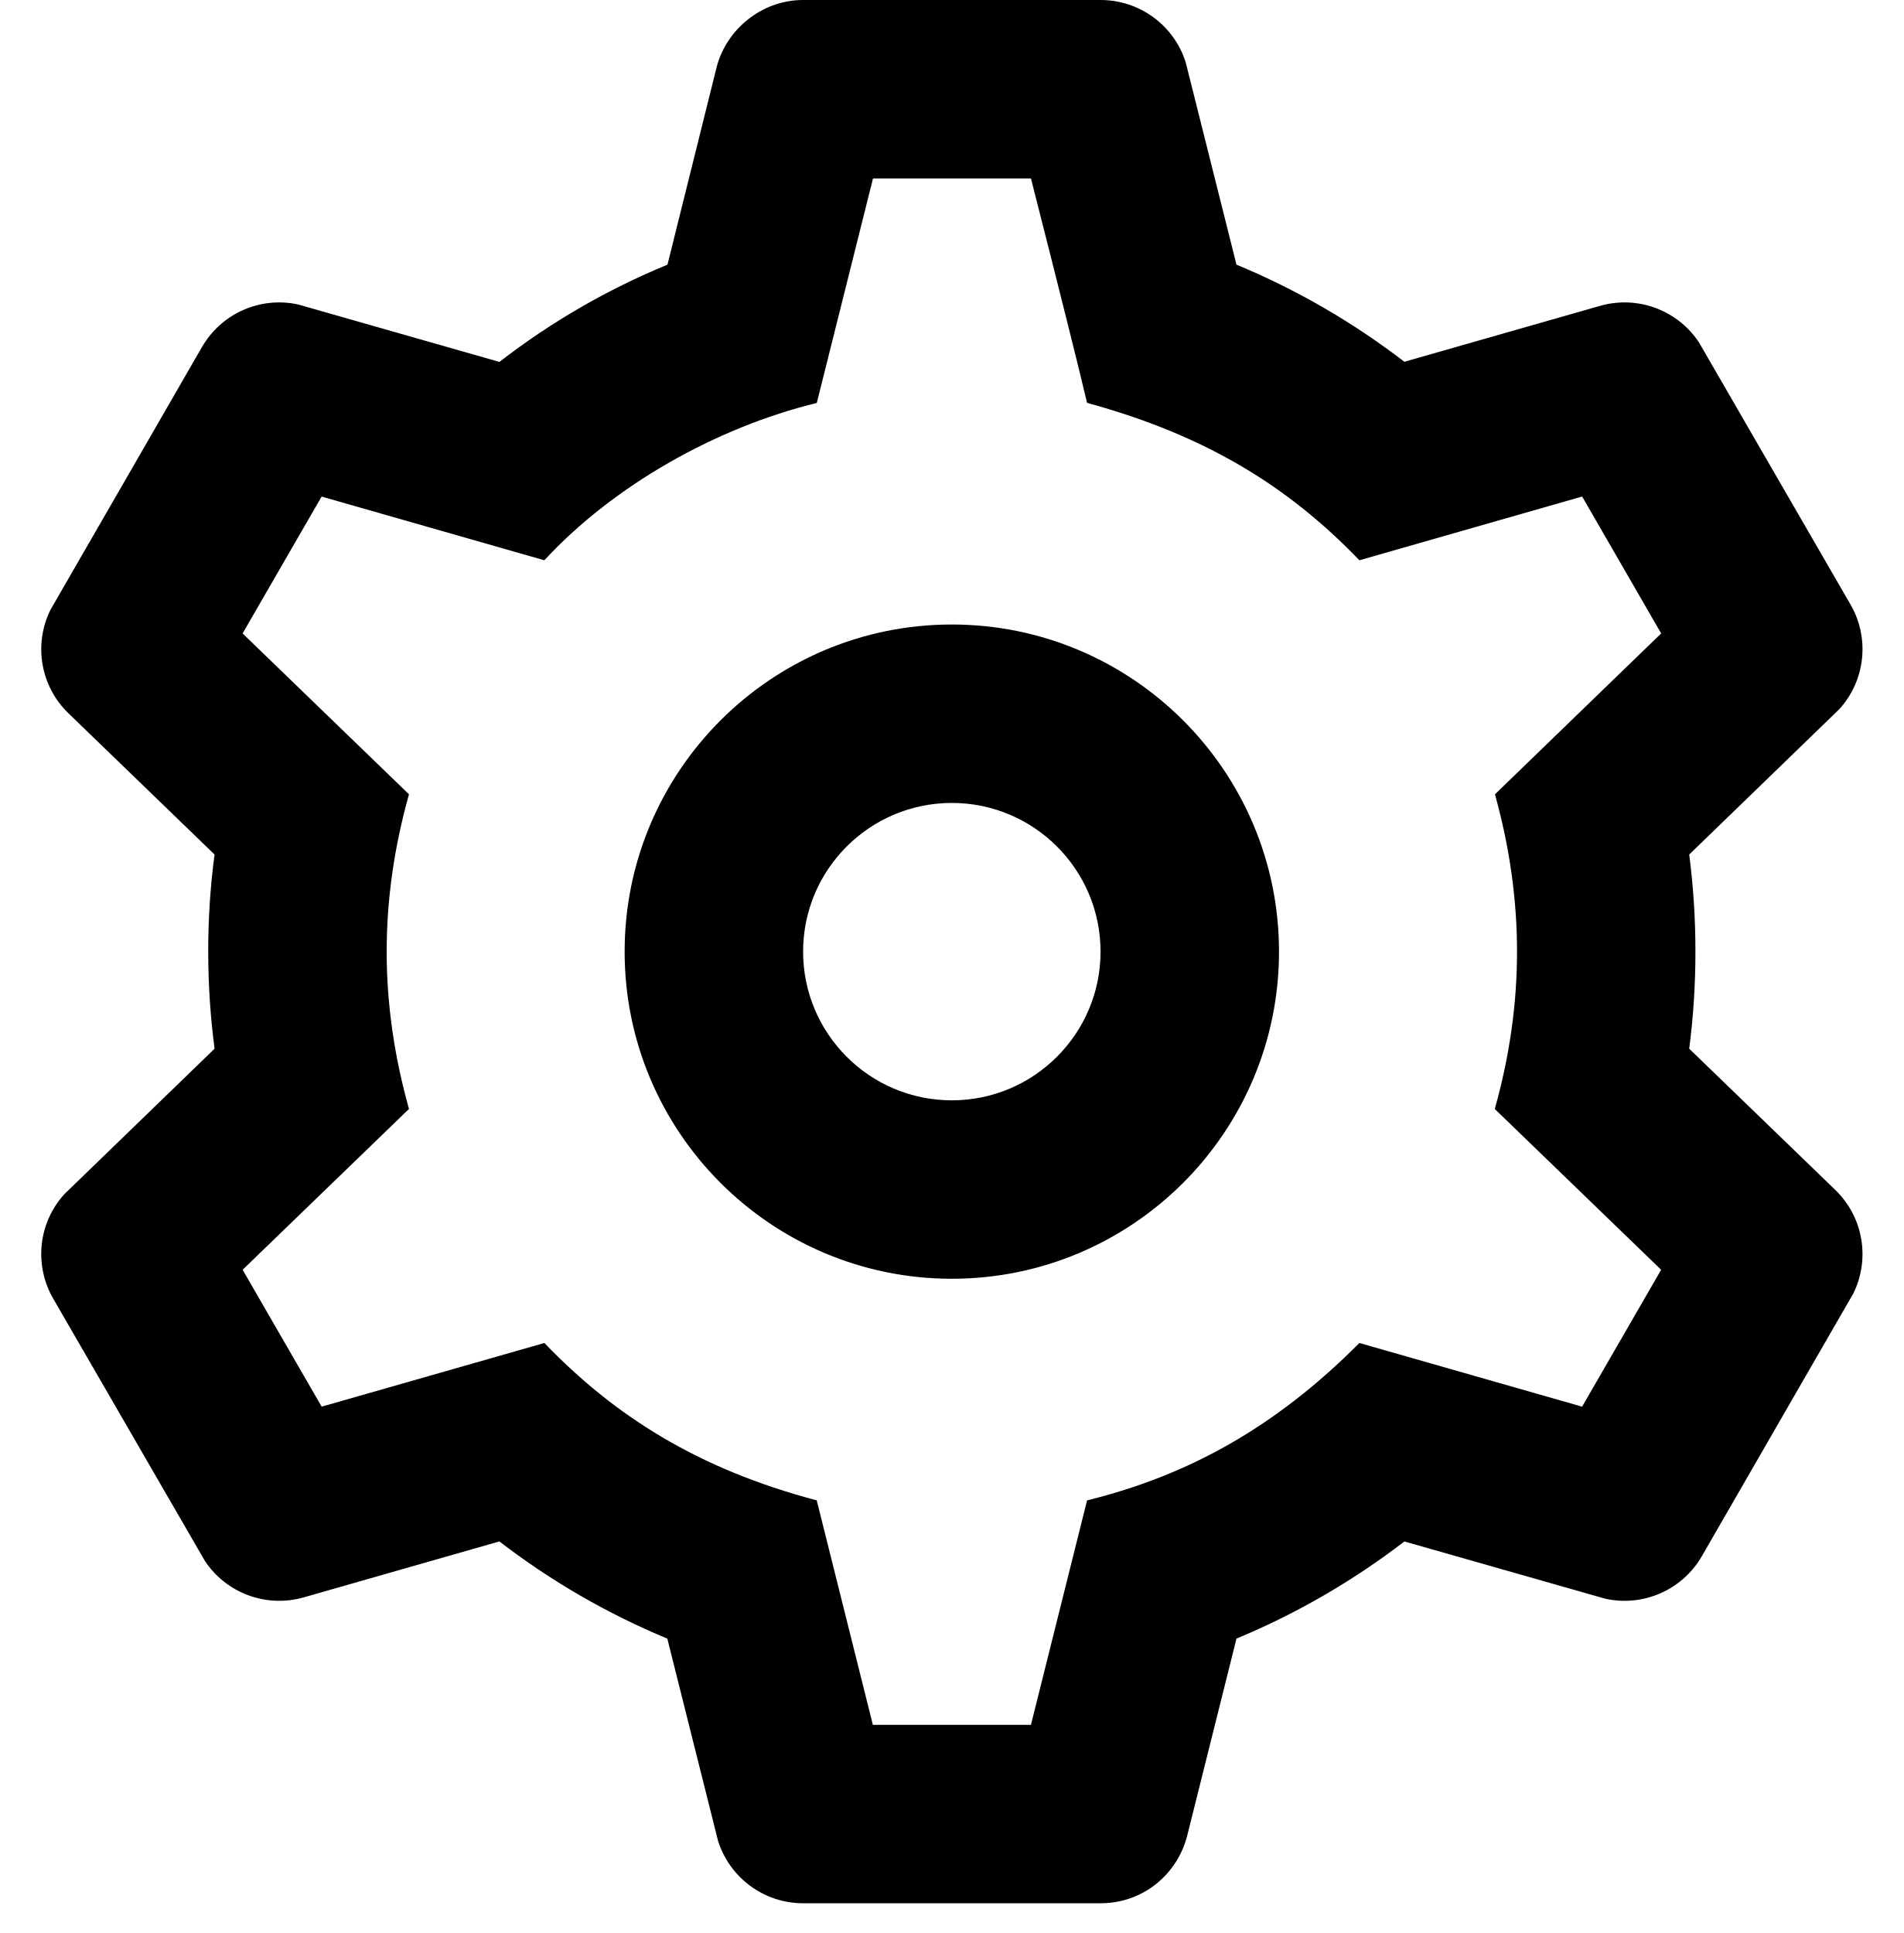
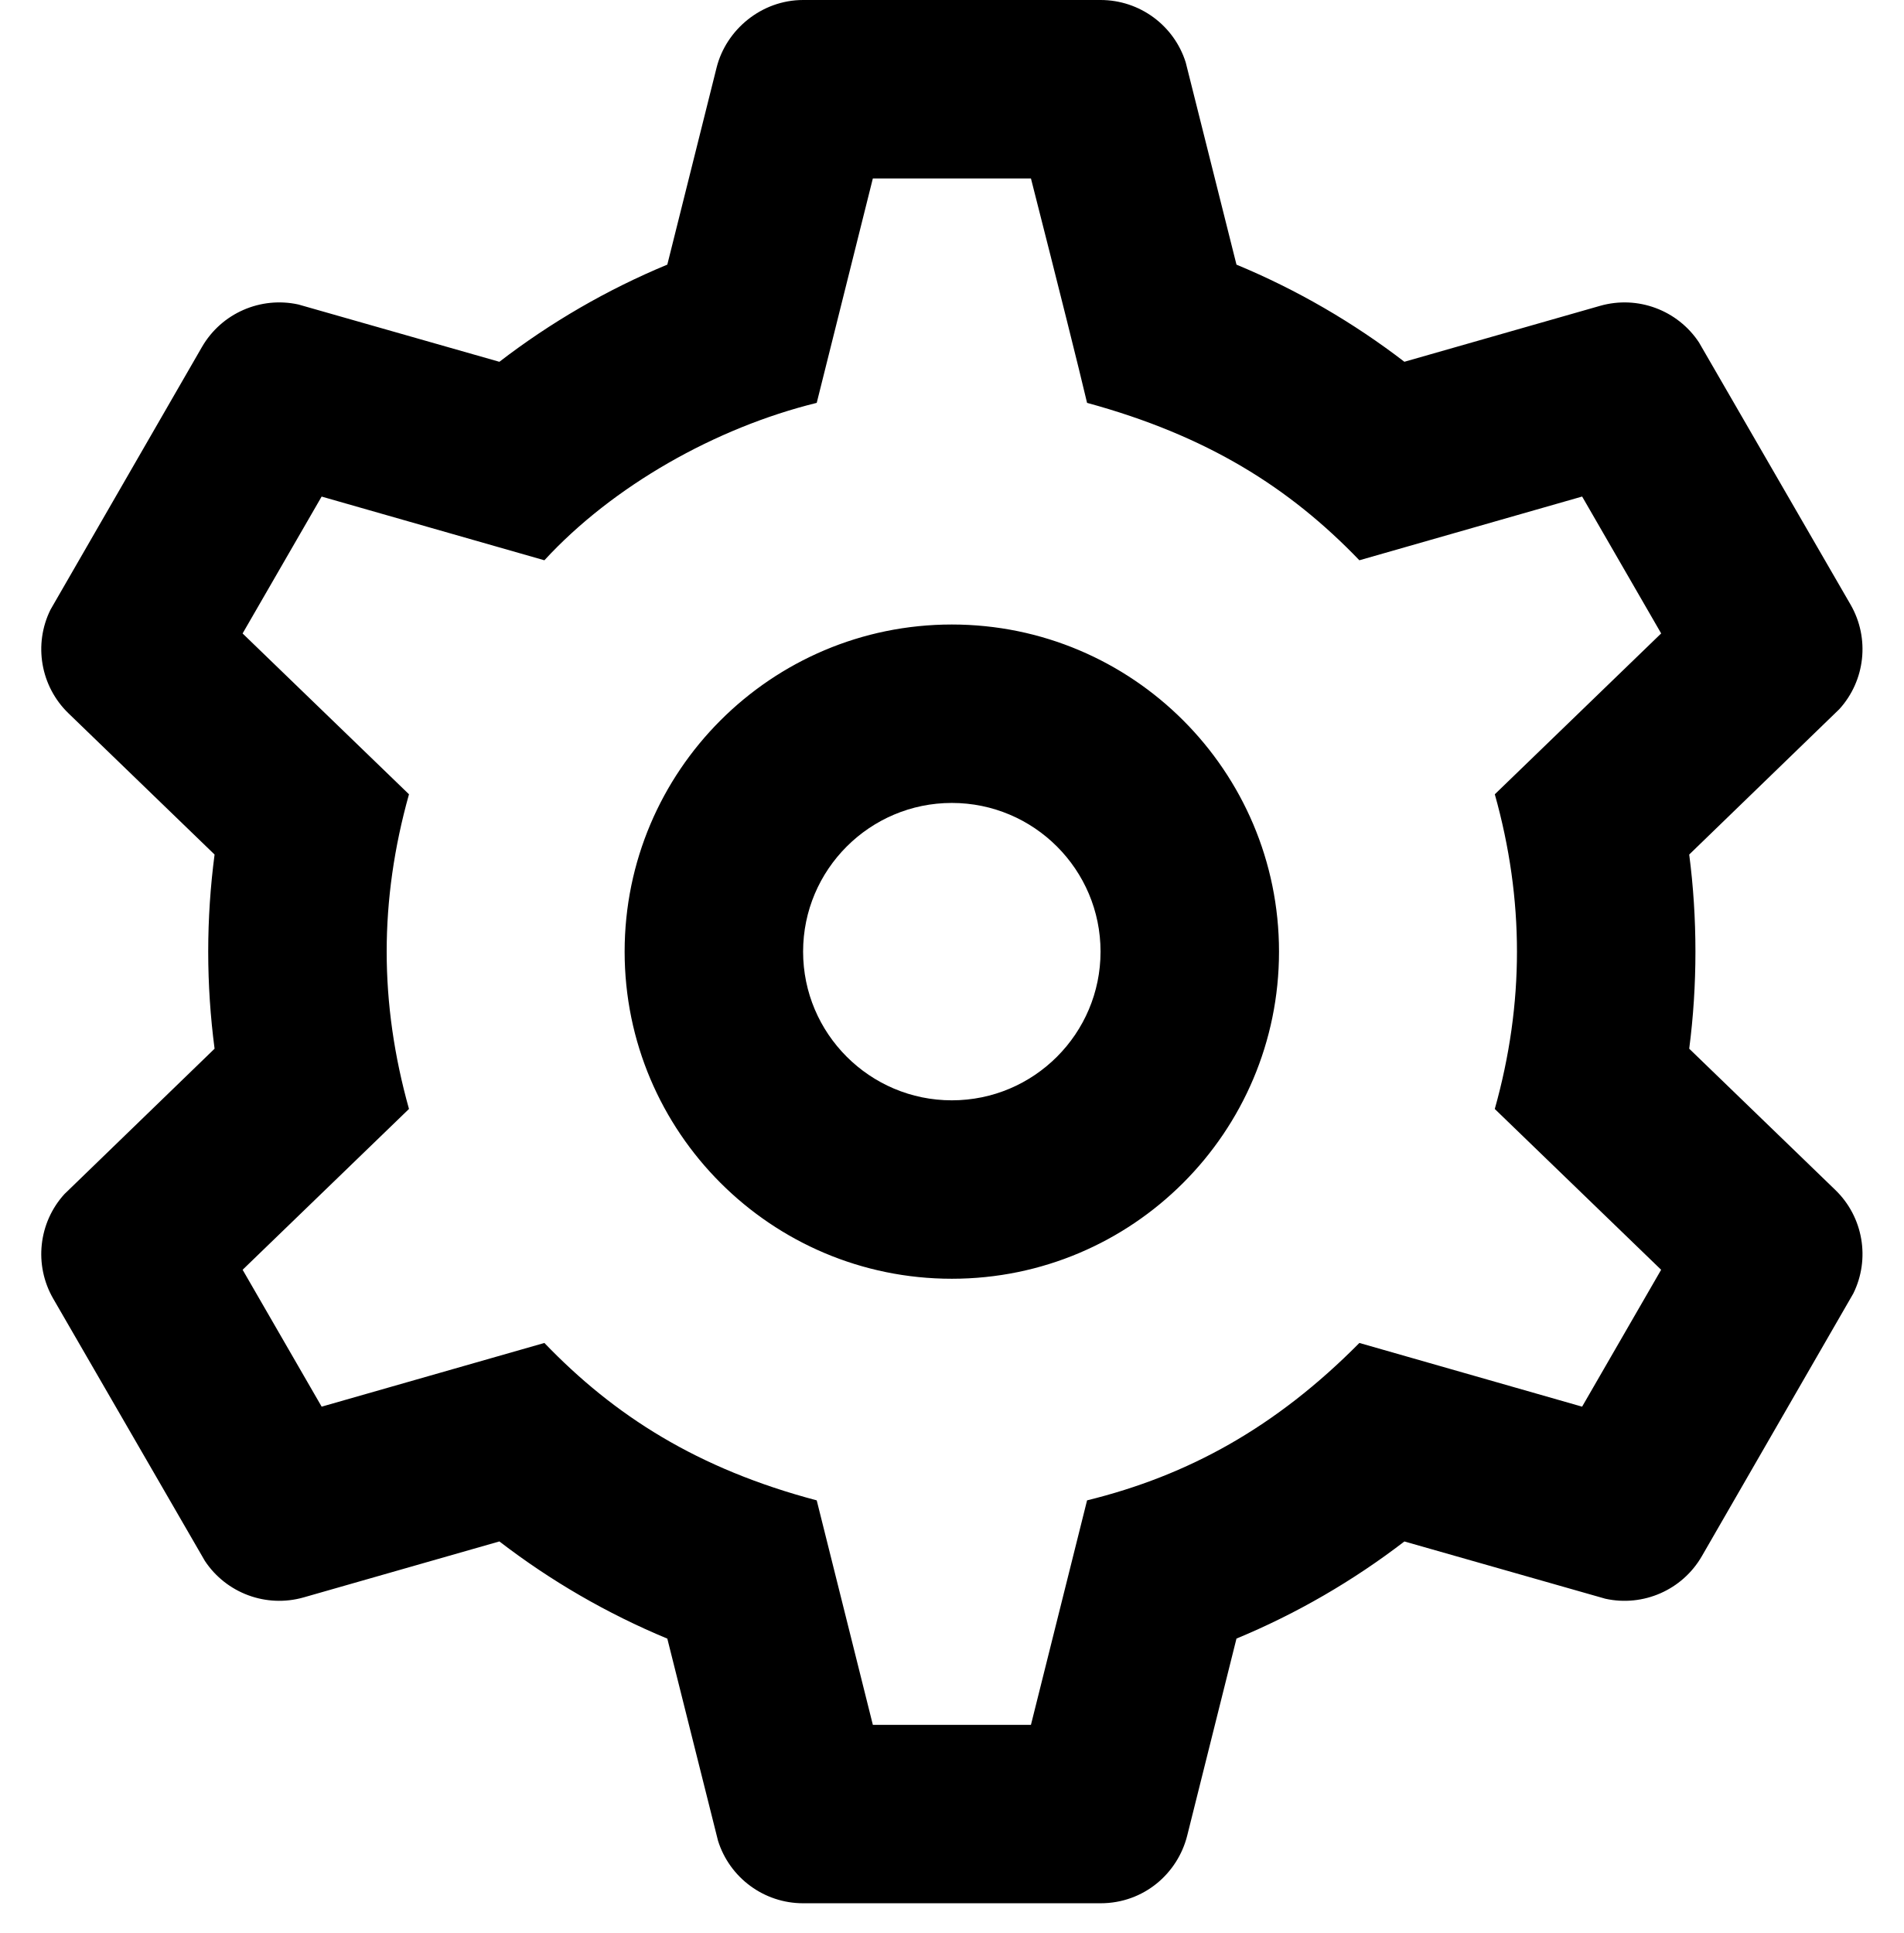
<svg xmlns="http://www.w3.org/2000/svg" width="64px" height="65px" viewBox="0 0 64 65" version="1.1">
-   <path d="M37,0 C38.32,0 39.474,0.857 39.864,2.1 L41.570,8.899 C43.600,9.741 45.496,10.844 47.215,12.165 L53.792,10.285 C55.055,9.924 56.398,10.427 57.117,11.511 L62.215,20.330 C62.870,21.465 62.710,22.887 61.838,23.846 L56.791,28.735 C56.930,29.804 57,30.893 57,32 C57,33.106 56.930,34.195 56.791,35.264 L61.702,40.013 C62.645,40.924 62.881,42.335 62.307,43.497 L57.215,52.330 C56.558,53.468 55.242,54.039 53.973,53.760 L47.215,51.834 C45.496,53.155 43.600,54.258 41.570,55.100 L39.913,61.727 C39.593,63 38.453,64 37,64 C36.035,64 32.702,64 27,64 C25.685,64 24.530,63.142 24.140,61.899 L22.435,55.101 C20.404,54.258 18.508,53.155 16.789,51.833 L10.212,53.714 C8.949,54.075 7.606,53.572 6.888,52.488 L1.789,43.669 C1.134,42.534 1.29,41.112 2.166,40.153 L7.214,35.264 C7.074,34.195 7,33.106 7,32 C7,30.89 7.07,29.804 7.214,28.735 L2.302,23.986 C1.36,23.08 1.12,21.66 1.7,20.5 L6.79,11.67 C7.45,10.53 8.76,9.96 10.03,10.24 L16.79,12.17 C18.51,10.84 20.4,9.74 22.44,8.9 L24.09,2.27 C24.41,1 25.6,0 27,0 L37,0 Z M34.66,6 L29.35,6 L27.46,13.55 C24.06,14.38 20.61,16.34 18.3,18.84 C17.64,18.650 15.141,17.936 10.813,16.698 L8.156,21.3 L13.75,26.71 C13.25,28.49 13,30.25 13,32 C13,33.75 13.251,35.510 13.750,37.290 L8.157,42.698 L10.814,47.301 L18.302,45.16 C20.652,47.604 23.448,49.392 27.458,50.452 L29.345,58 L34.66,58 L36.547,50.452 C39.946,49.616 42.890,47.989 45.702,45.16 L53.19,47.301 L55.847,42.698 L50.254,37.291 C50.753,35.516 51.002,33.752 51.002,32 C51.002,30.247 50.753,28.483 50.26,26.71 L55.848,21.300 L53.191,16.697 L45.702,18.840 C43.352,16.395 40.589,14.650 36.547,13.547 C36.257,12.320 35.628,9.8 34.66,6 Z M32,21 C38.07,21 43,25.93 43,32 C43,38.07 38.07,43 32,43 C25.93,43 21,38.07 21,32 C21,25.93 25.93,21 32,21 Z M32,27 C29.24,27 27,29.24 27,32 C27,34.76 29.24,37 32,37 C34.76,37 37,34.76 37,32 C37,29.24 34.76,27 32,27 Z" fill="#000000" />
+   <path d="M37,0 C38.319,0 39.474,0.857 39.864,2.100 L41.570,8.899 C43.600,9.741 45.496,10.844 47.215,12.165 L53.792,10.285 C55.055,9.924 56.398,10.427 57.117,11.511 L62.215,20.330 C62.870,21.465 62.710,22.887 61.838,23.846 L56.791,28.735 C56.930,29.804 57,30.893 57,32 C57,33.106 56.930,34.195 56.791,35.264 L61.702,40.013 C62.645,40.924 62.881,42.335 62.307,43.497 L57.215,52.330 C56.558,53.468 55.242,54.039 53.973,53.760 L47.215,51.834 C45.496,53.155 43.600,54.258 41.570,55.100 L39.913,61.727 C39.593,63 38.453,64 37,64 C36.035,64 32.702,64 27,64 C25.685,64 24.530,63.142 24.140,61.899 L22.435,55.101 C20.404,54.258 18.508,53.155 16.789,51.833 L10.212,53.714 C8.949,54.075 7.606,53.572 6.888,52.488 L1.789,43.669 C1.134,42.534 1.294,41.112 2.166,40.153 L7.214,35.264 C7.074,34.195 7,33.106 7,32 C7,30.893 7.074,29.804 7.214,28.735 L2.302,23.986 C1.360,23.075 1.123,21.664 1.697,20.502 L6.789,11.669 C7.446,10.531 8.762,9.960 10.032,10.239 L16.789,12.166 C18.508,10.844 20.404,9.741 22.435,8.898 L24.092,2.272 C24.411,1 25.600,0 27,0 L37,0 Z M34.66,6 L29.345,6 L27.458,13.547 C24.059,14.383 20.606,16.337 18.302,18.840 C17.637,18.650 15.141,17.936 10.813,16.698 L8.156,21.301 L13.750,26.709 C13.251,28.489 13,30.252 13,32 C13,33.747 13.251,35.510 13.750,37.290 L8.157,42.698 L10.814,47.301 L18.302,45.159 C20.652,47.604 23.448,49.392 27.458,50.452 L29.345,58 L34.66,58 L36.547,50.452 C39.946,49.616 42.890,48 45.702,45.159 L53.190,47.301 L55.847,42.698 L50.254,37.291 C50.753,35.516 51,33.752 51,32 C51,30.247 50.753,28.483 50.255,26.709 L55.848,21.300 L53.191,16.697 L45.702,18.840 C43.352,16.395 40.589,14.650 36.547,13.547 C36.257,12.320 35.628,9.804 34.66,6 Z M32,21 C38.074,21 43,25.927 43,32 C43,38.072 38.074,43 32,43 C25.930,43 21,38.072 21,32 C21,25.927 25.930,21 32,21 Z M32,27 C29.244,27 27,29.241 27,32 C27,34.758 29.244,37 32,37 C34.761,37 37,34.758 37,32 C37,29.241 34.761,27 32,27 Z" fill="#000000" />
</svg>
